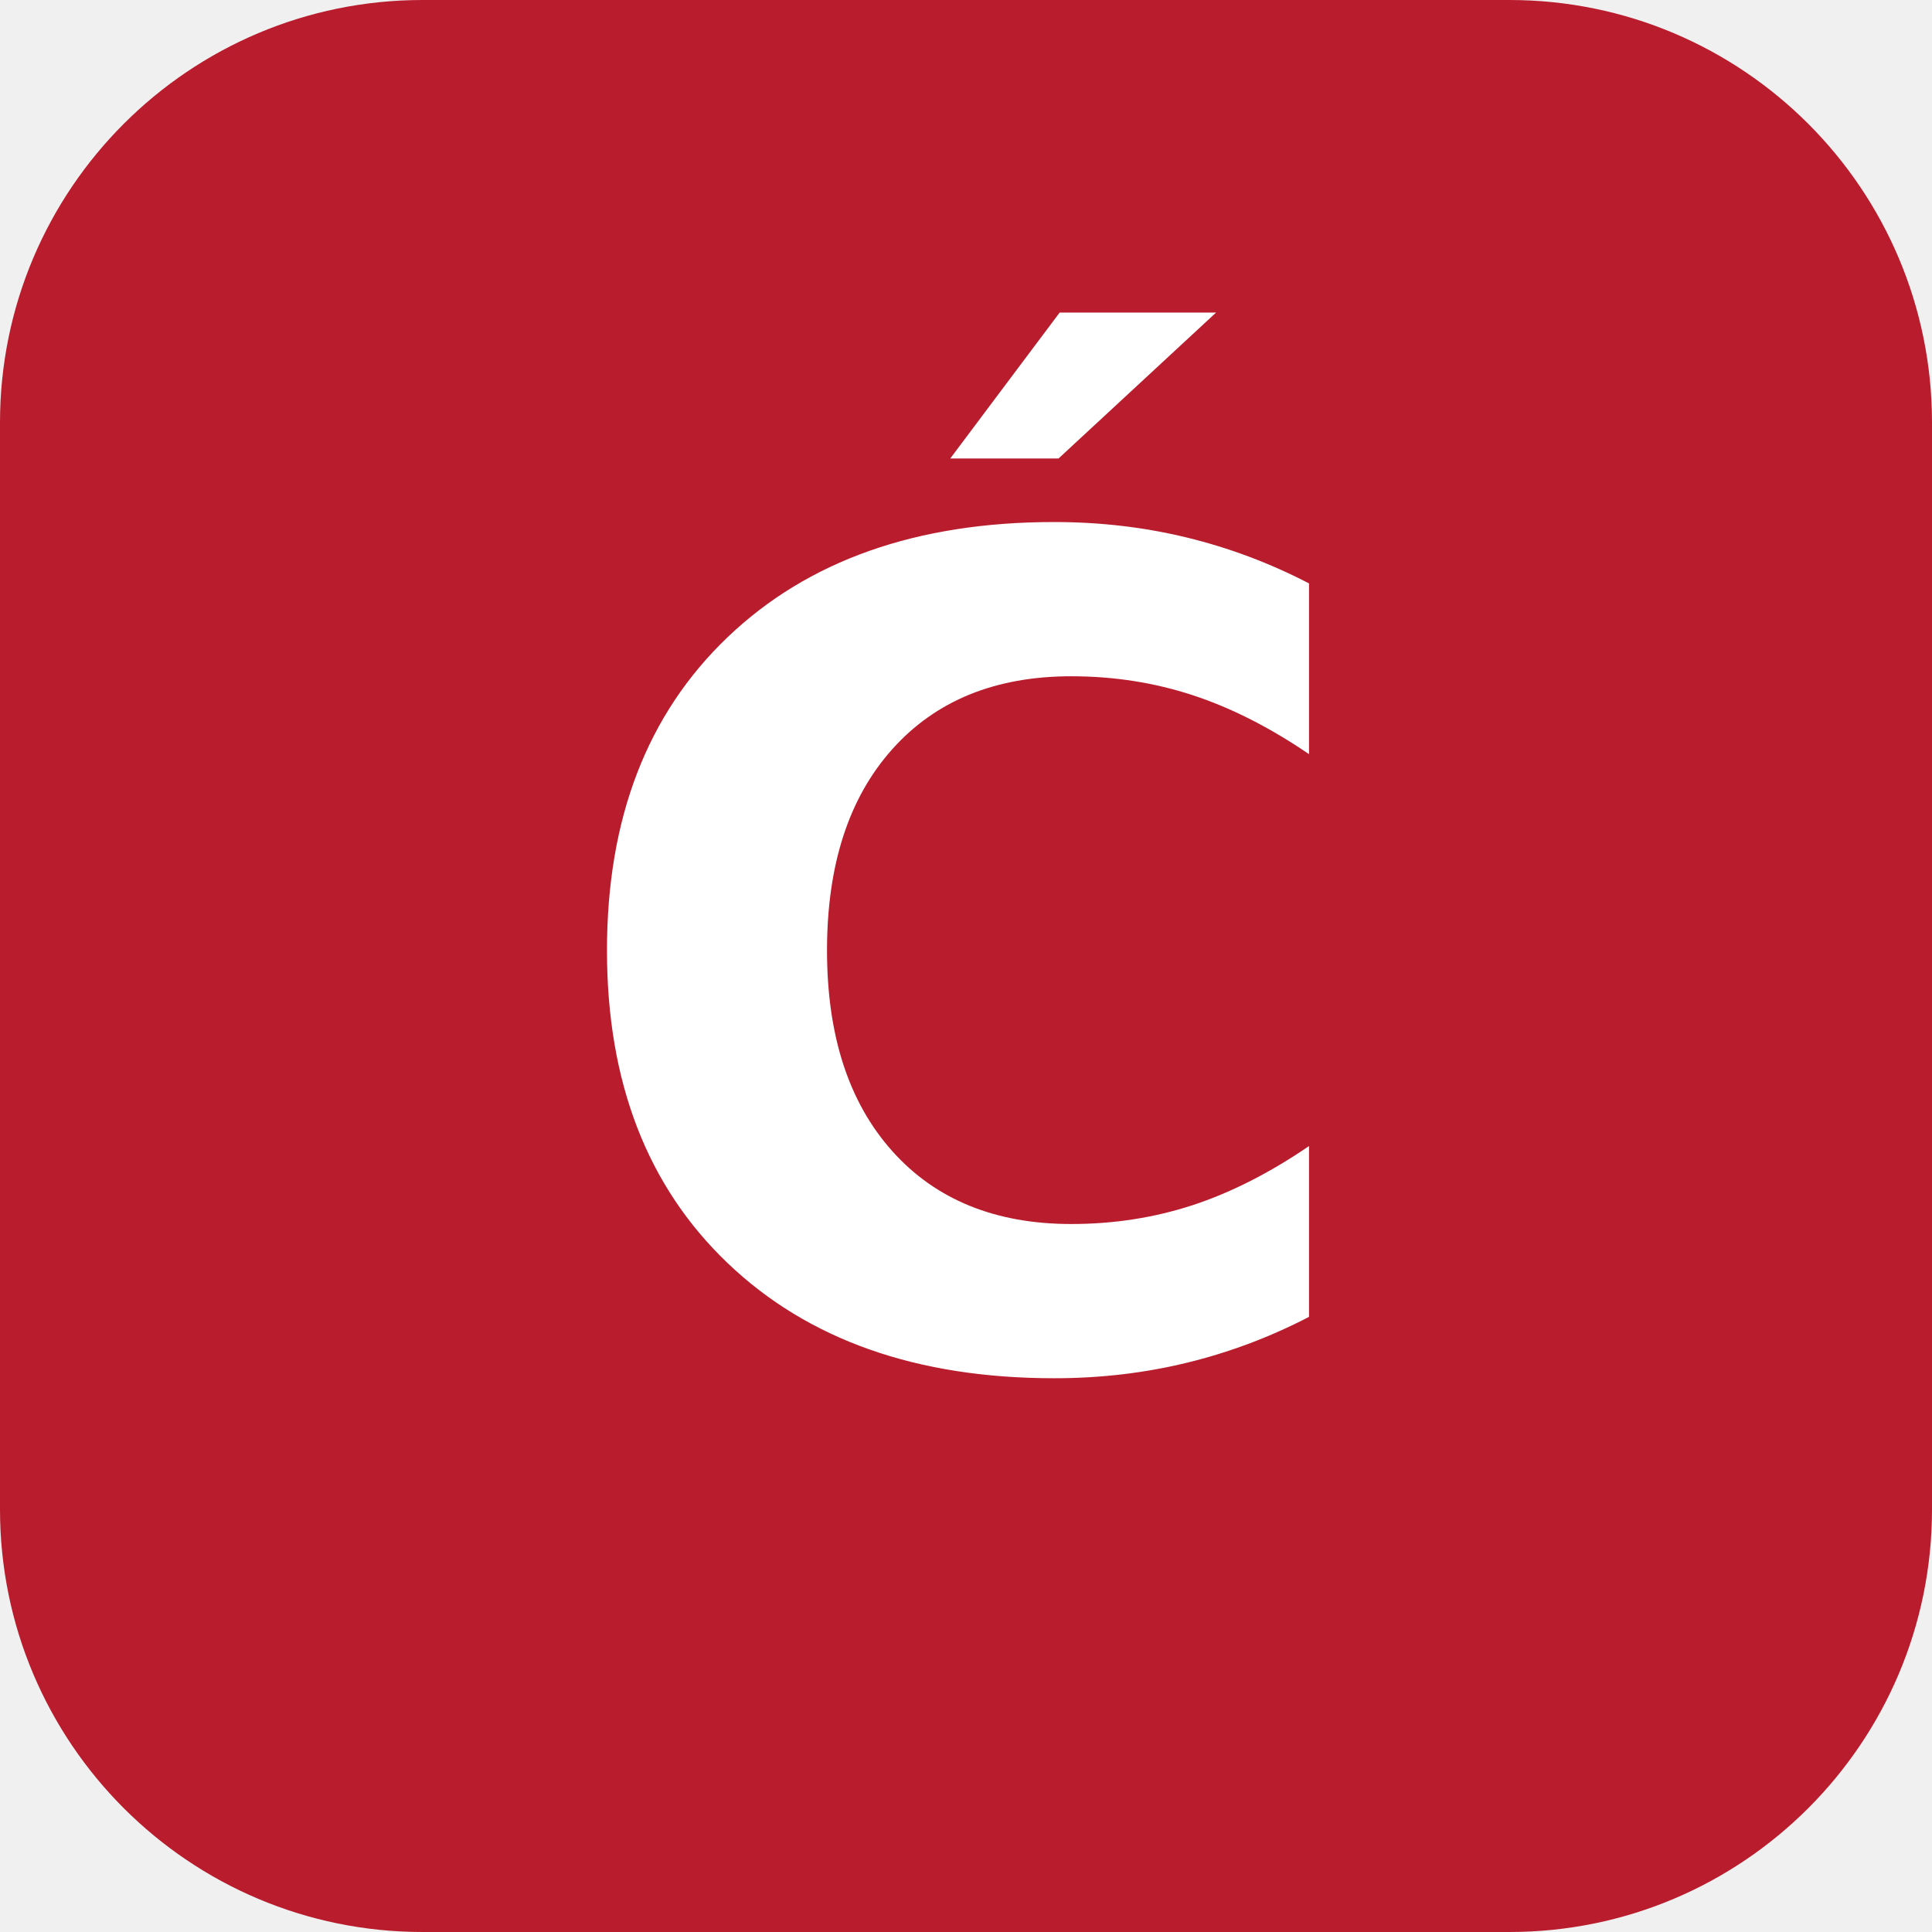
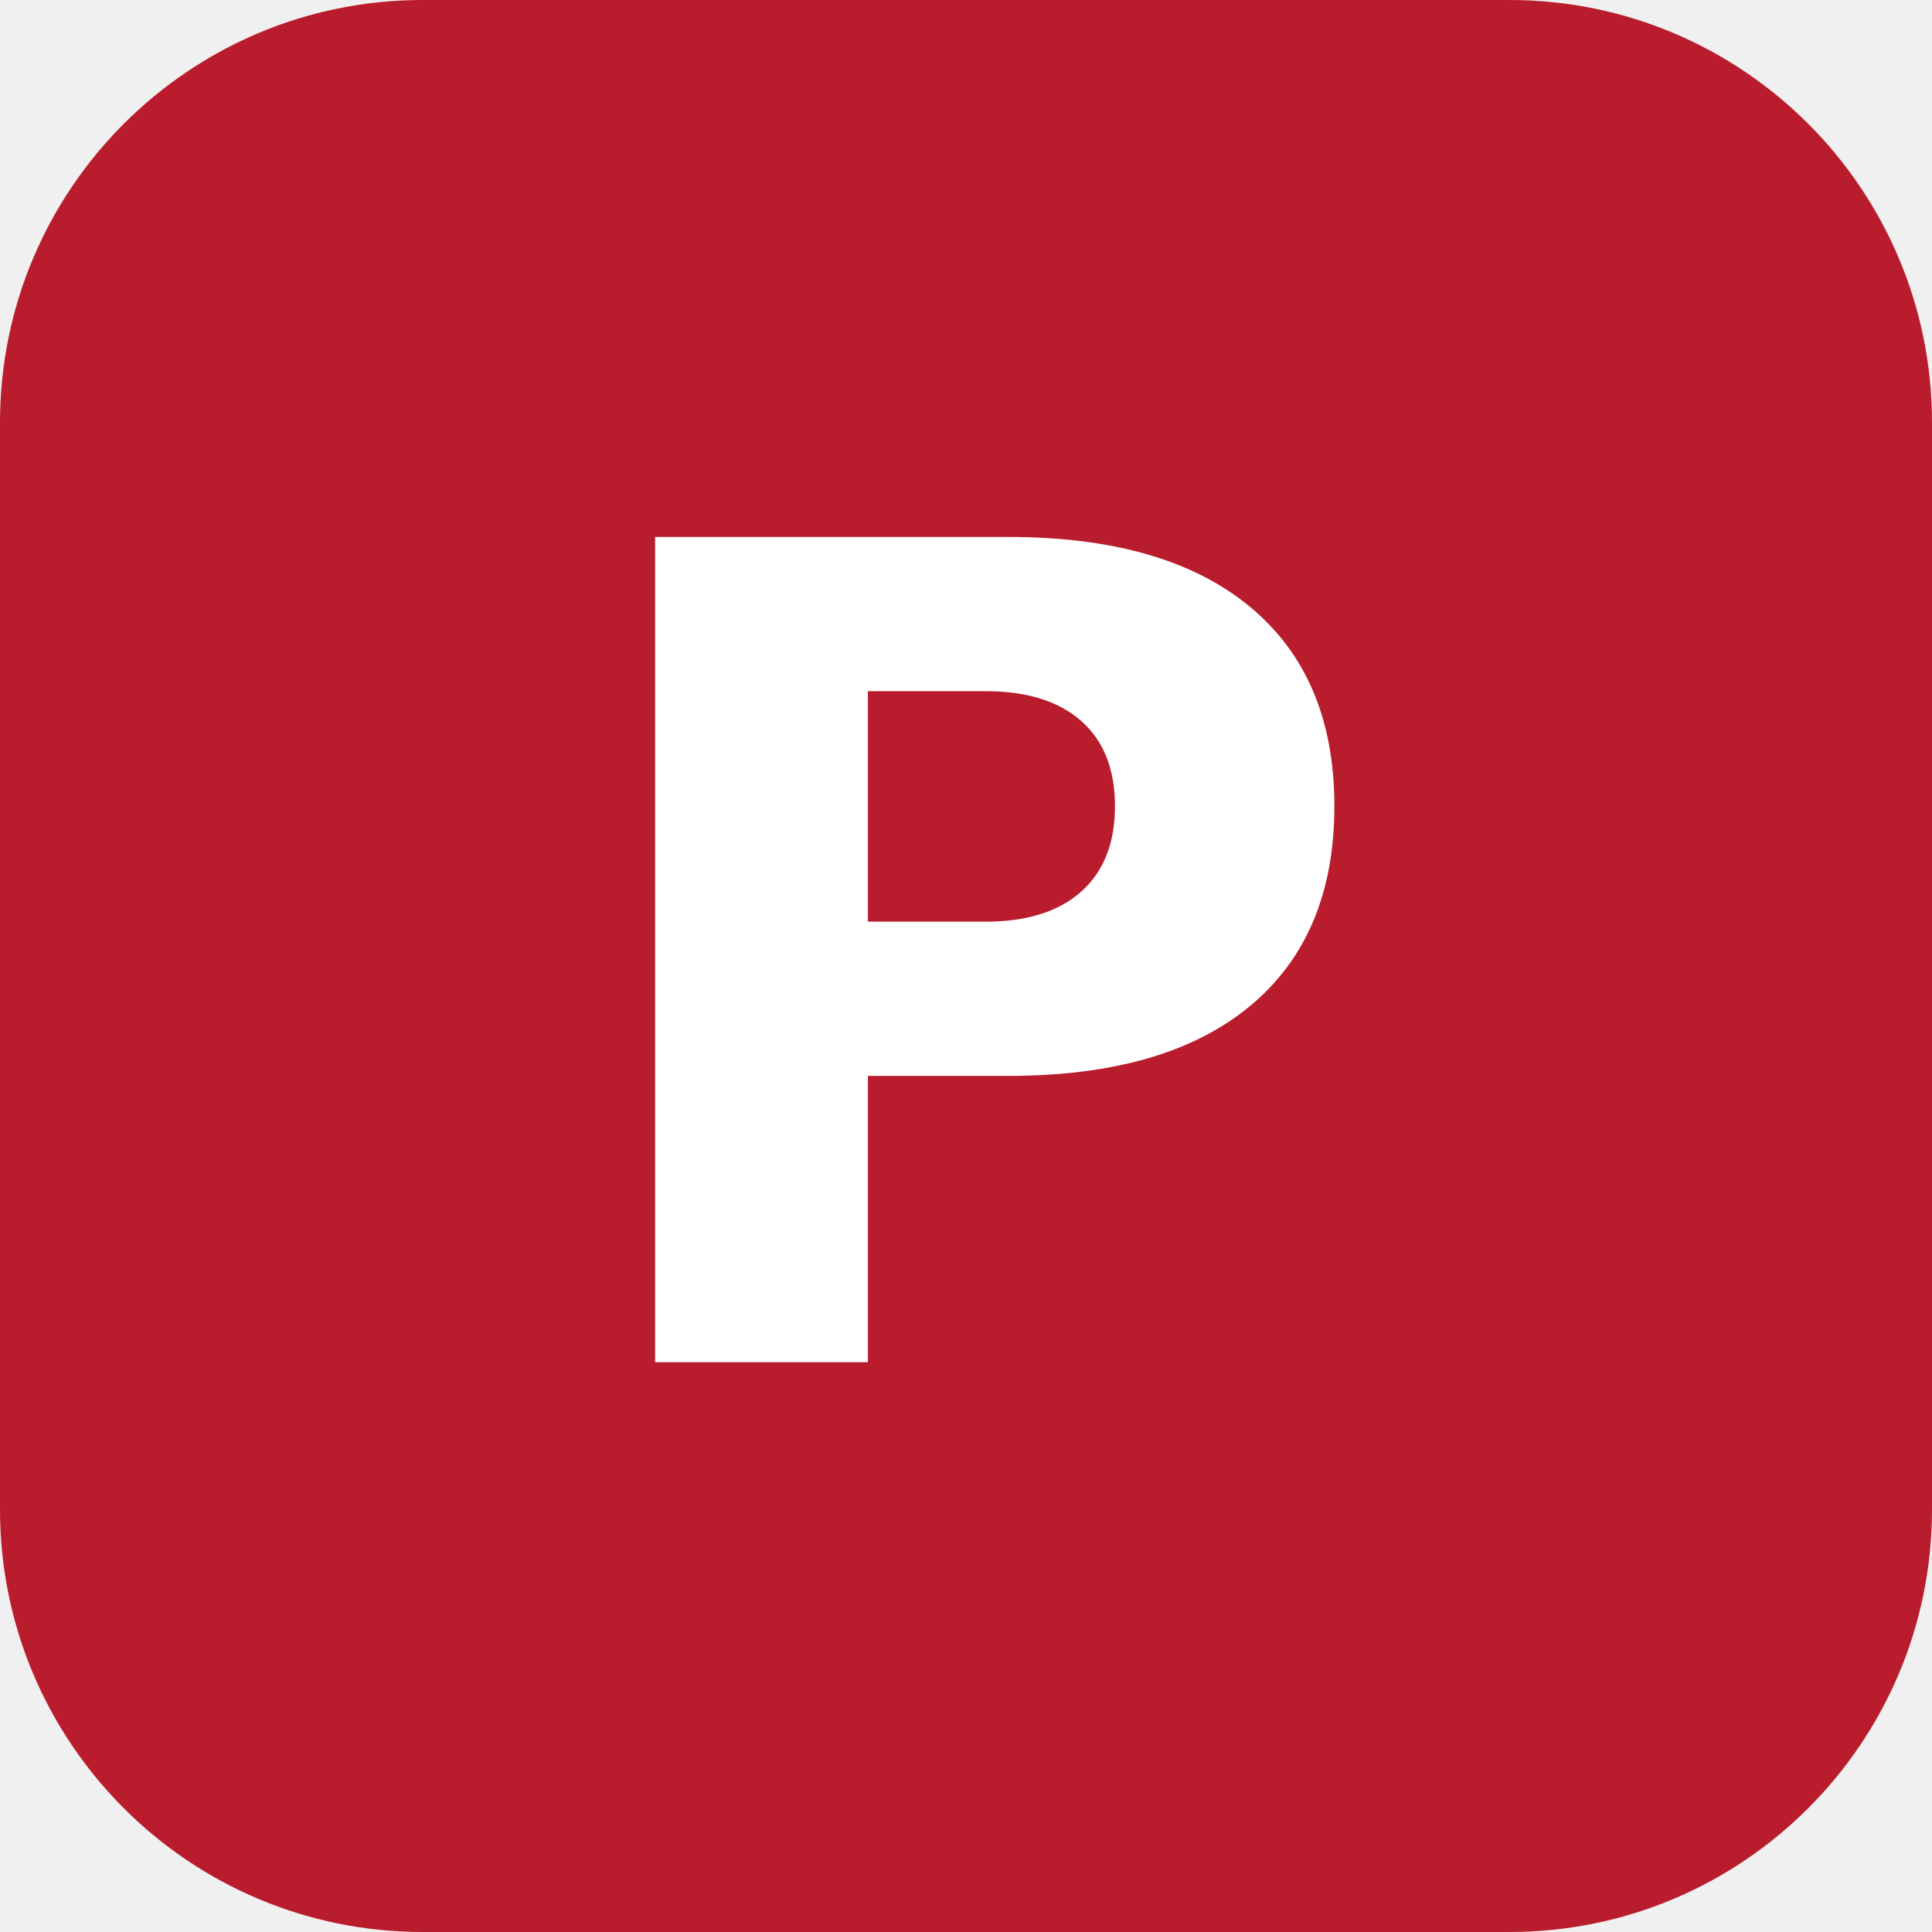
<svg xmlns="http://www.w3.org/2000/svg" viewBox="0 0 512 512" width="512" height="512">
  <rect width="512" height="512" rx="112" fill="#b91c2c" />
-   <text x="256" y="256" dy="0.35em" text-anchor="middle" font-family="DejaVu Sans, Inter, Arial, Helvetica, sans-serif" font-weight="700" font-size="300" fill="#ffffff">Ć</text>
+   <text x="256" y="256" dy="0.35em" text-anchor="middle" font-family="DejaVu Sans, Inter, Arial, Helvetica, sans-serif" font-weight="700" font-size="300" fill="#ffffff">P</text>
</svg>
